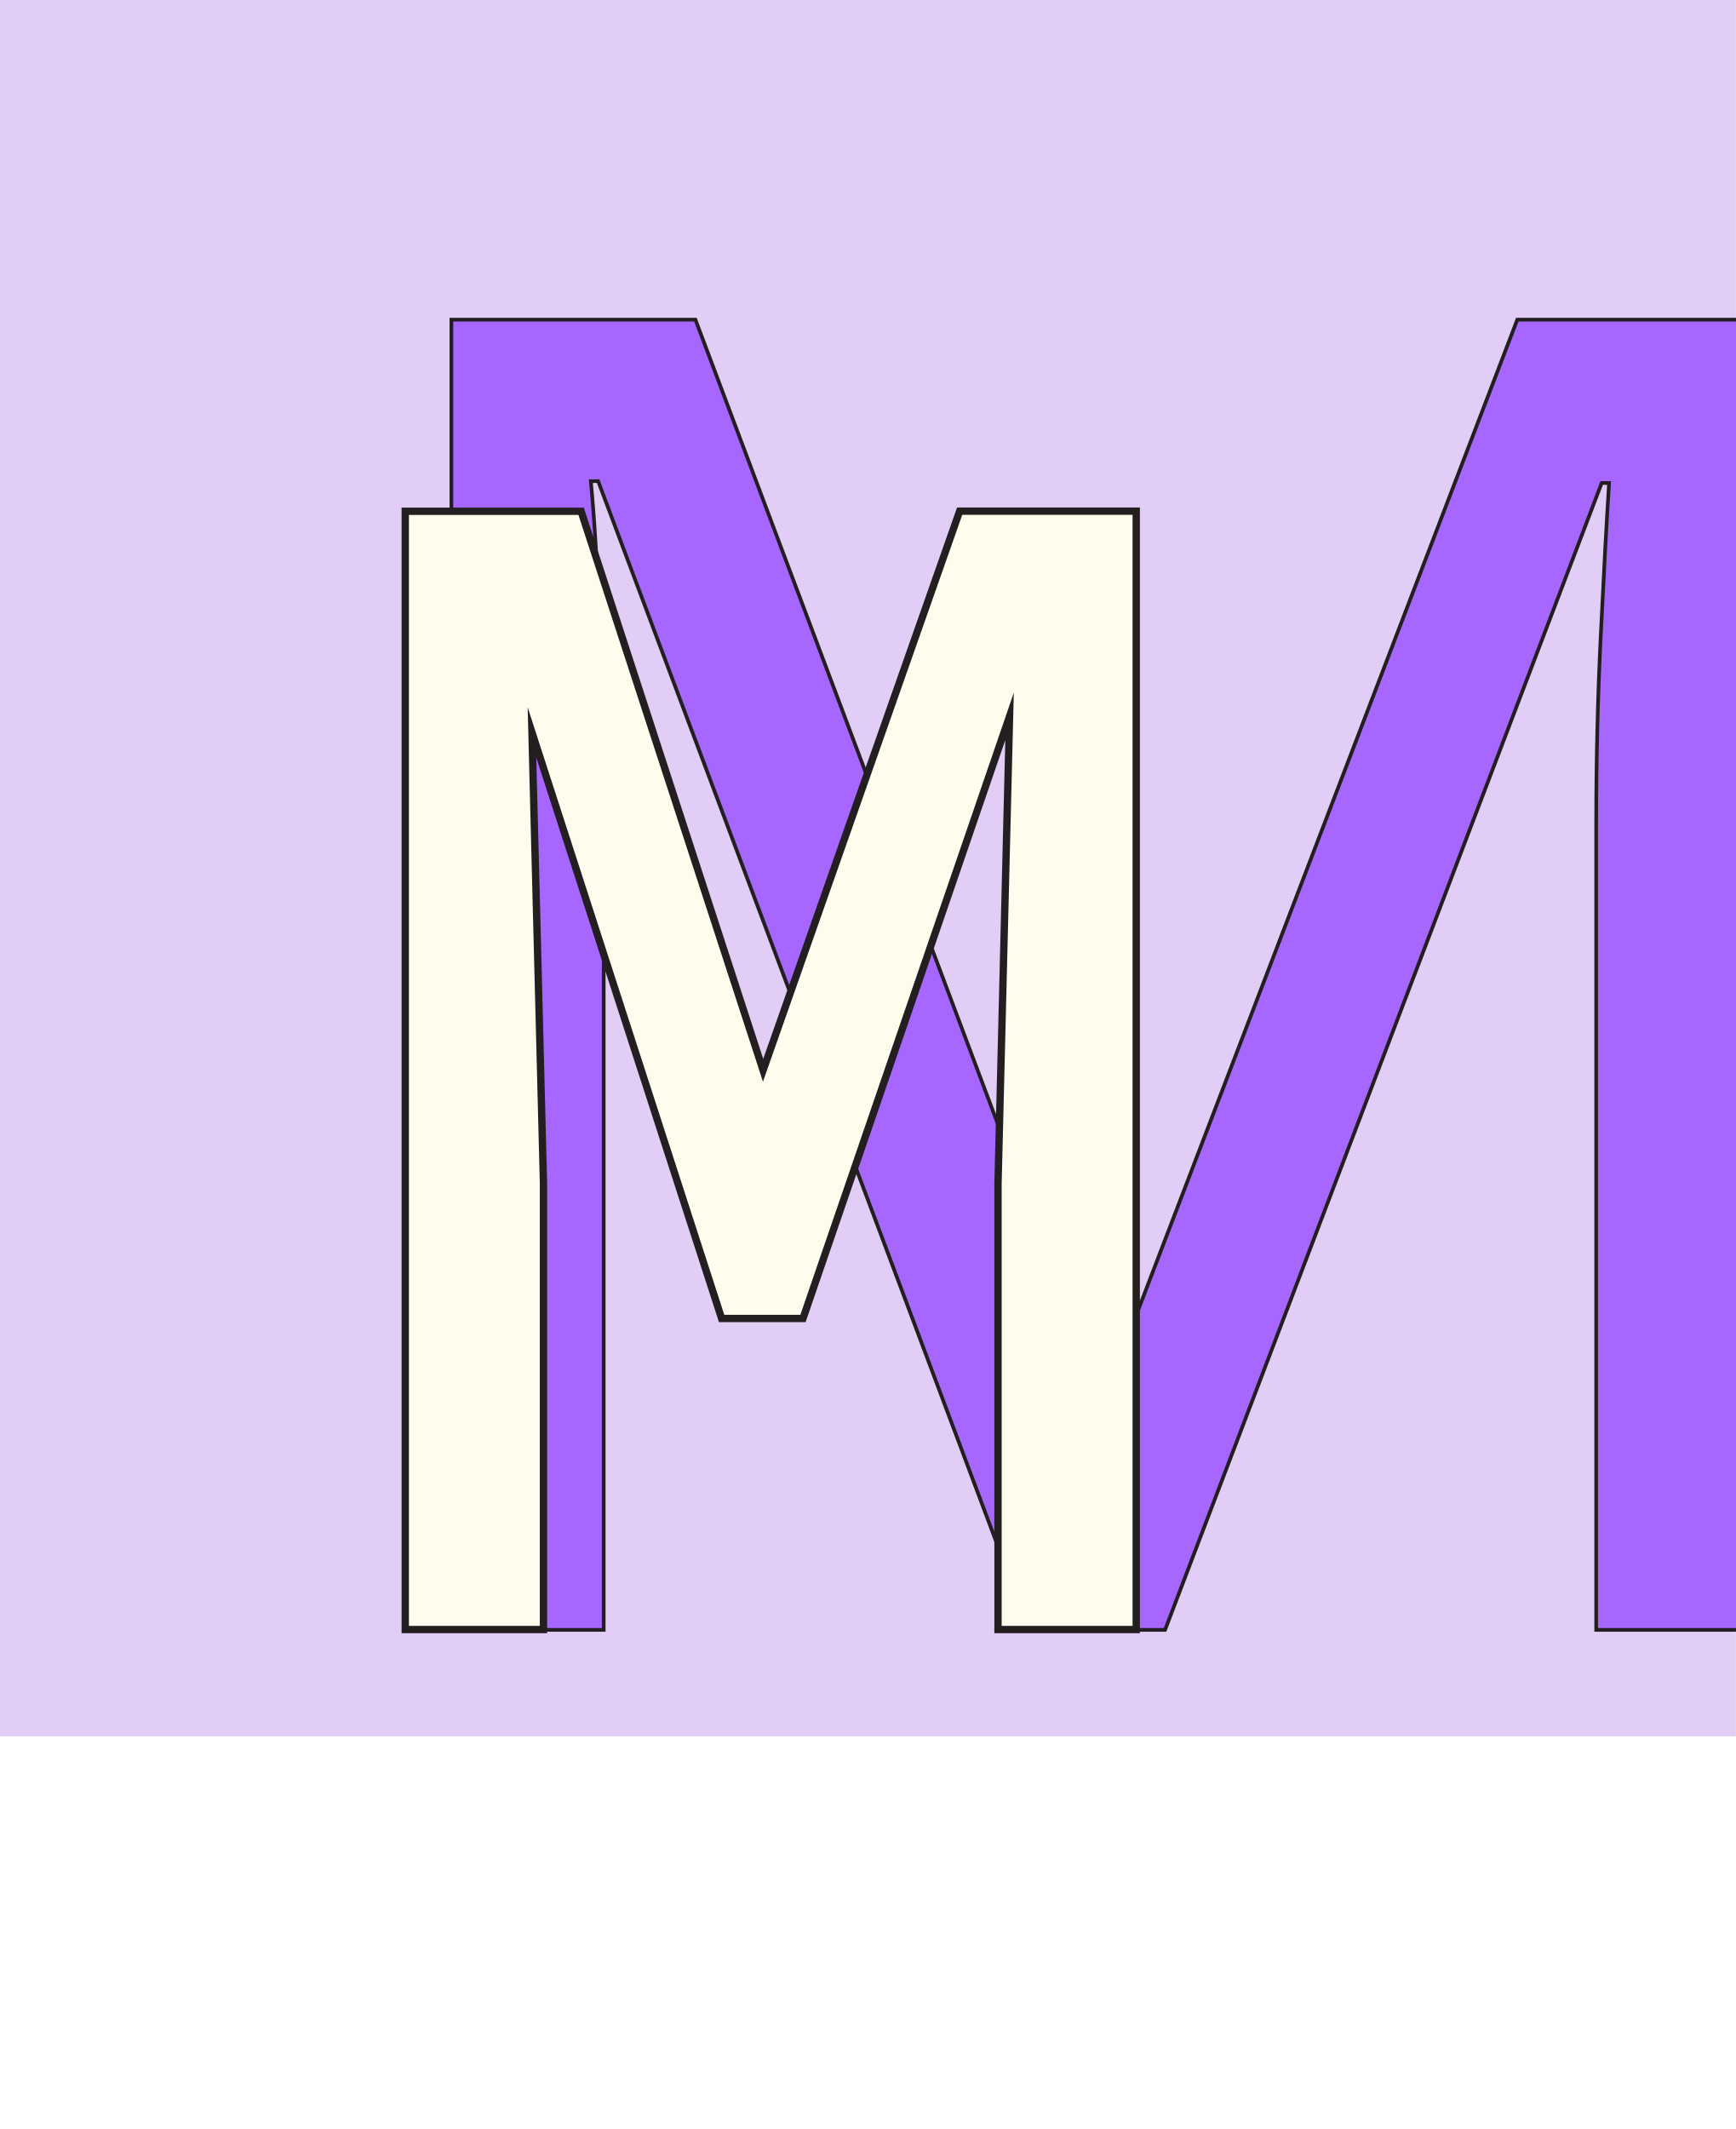
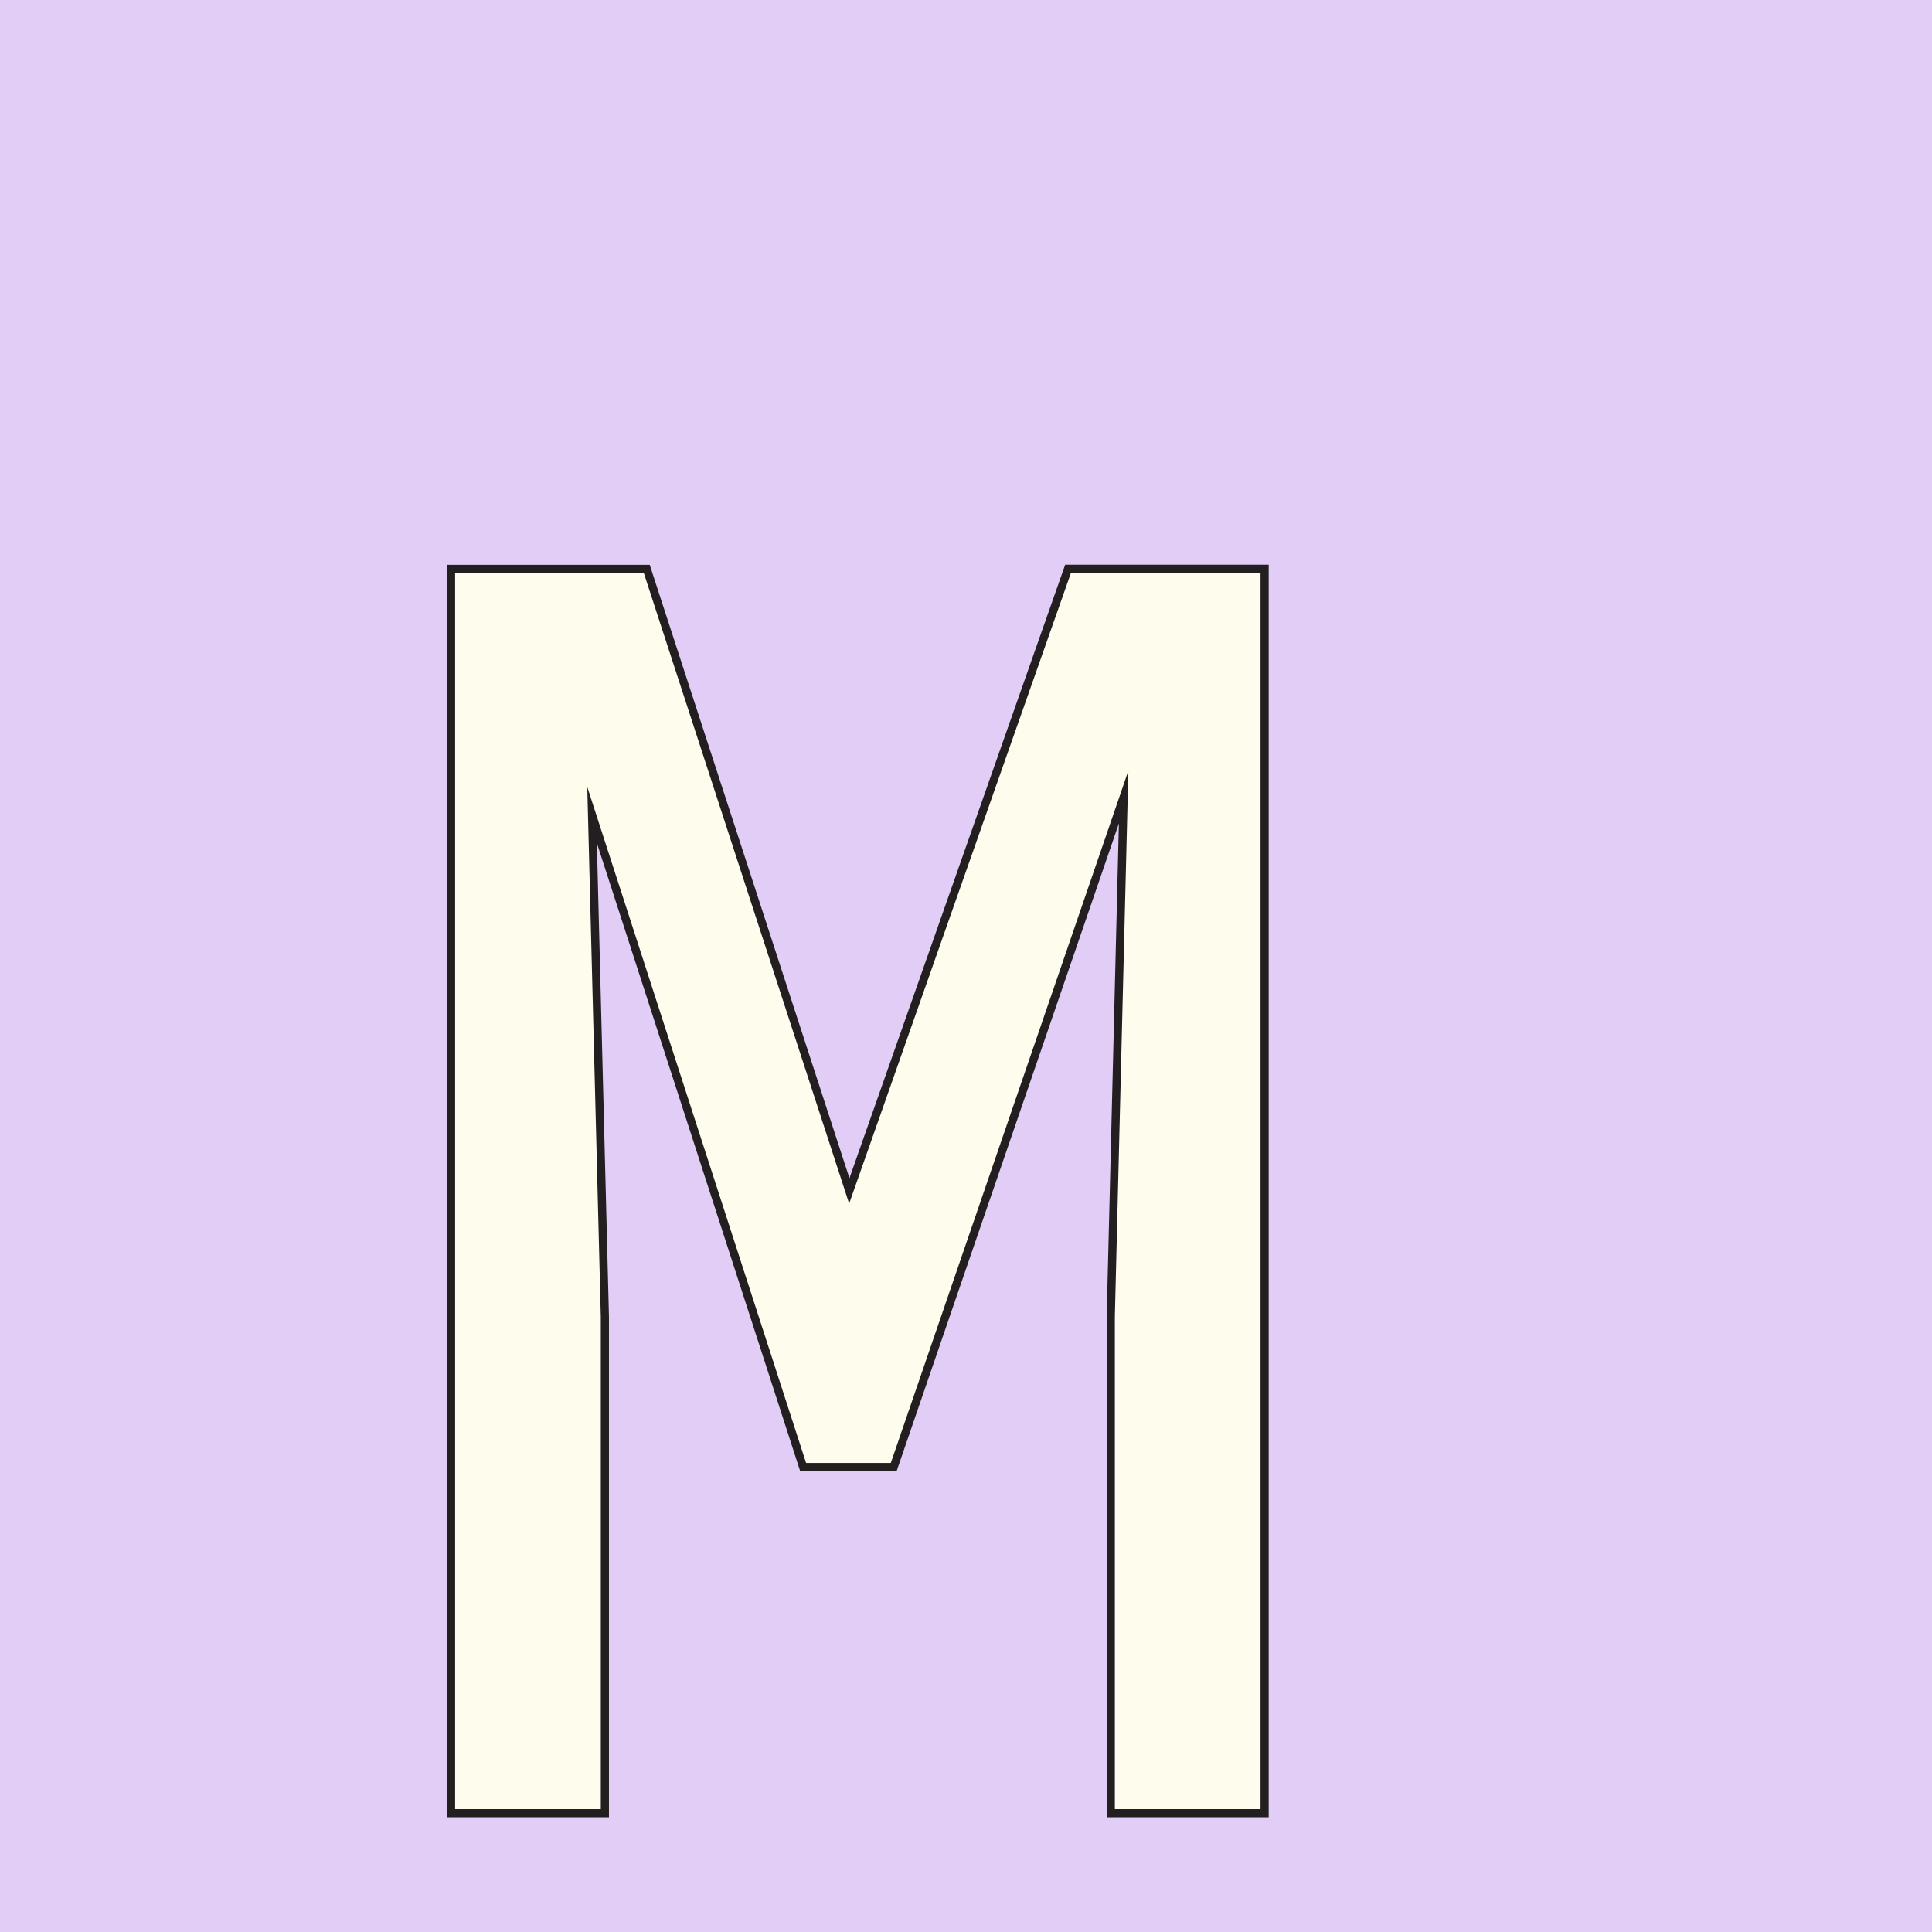
- <svg xmlns="http://www.w3.org/2000/svg" viewBox="0 0 473.71 580.85">
+ <svg xmlns="http://www.w3.org/2000/svg" viewBox="0 0 473.71 473.71">
  <defs>
-     <style>.cls-1{fill:#e2cdf7;}.cls-2{font-size:500.65px;fill:#a767ff;font-family:RobotoMono-Regular, Roboto Mono;}.cls-2,.cls-3{stroke:#231f20;stroke-miterlimit:10;}.cls-3{fill:#fefced;stroke-width:2px;}</style>
+     <style>.cls-1{fill:#e2cdf7;}.cls-2{fill:#fefced;stroke:#231f20;stroke-miterlimit:10;stroke-width:2px;}</style>
  </defs>
  <g id="Layer_2" data-name="Layer 2">
    <g id="Letters">
      <rect class="cls-1" width="473.71" height="473.71" />
-       <text class="cls-2" transform="translate(74.62 444.68)">M</text>
-       <path class="cls-3" d="M158.58,139.49,208.24,292l53.64-152.54h48.19V444.58H272.35V322.84l3.15-127.4L219.13,359.71H196.92L145.17,199.84l3.14,123V444.58H110.59V139.49Z" />
+       <path class="cls-2" d="M158.58,139.49,208.24,292l53.64-152.54h48.19V444.58H272.35V322.84l3.15-127.4L219.13,359.71H196.92L145.17,199.84l3.14,123V444.58H110.59V139.49Z" />
    </g>
  </g>
</svg>
